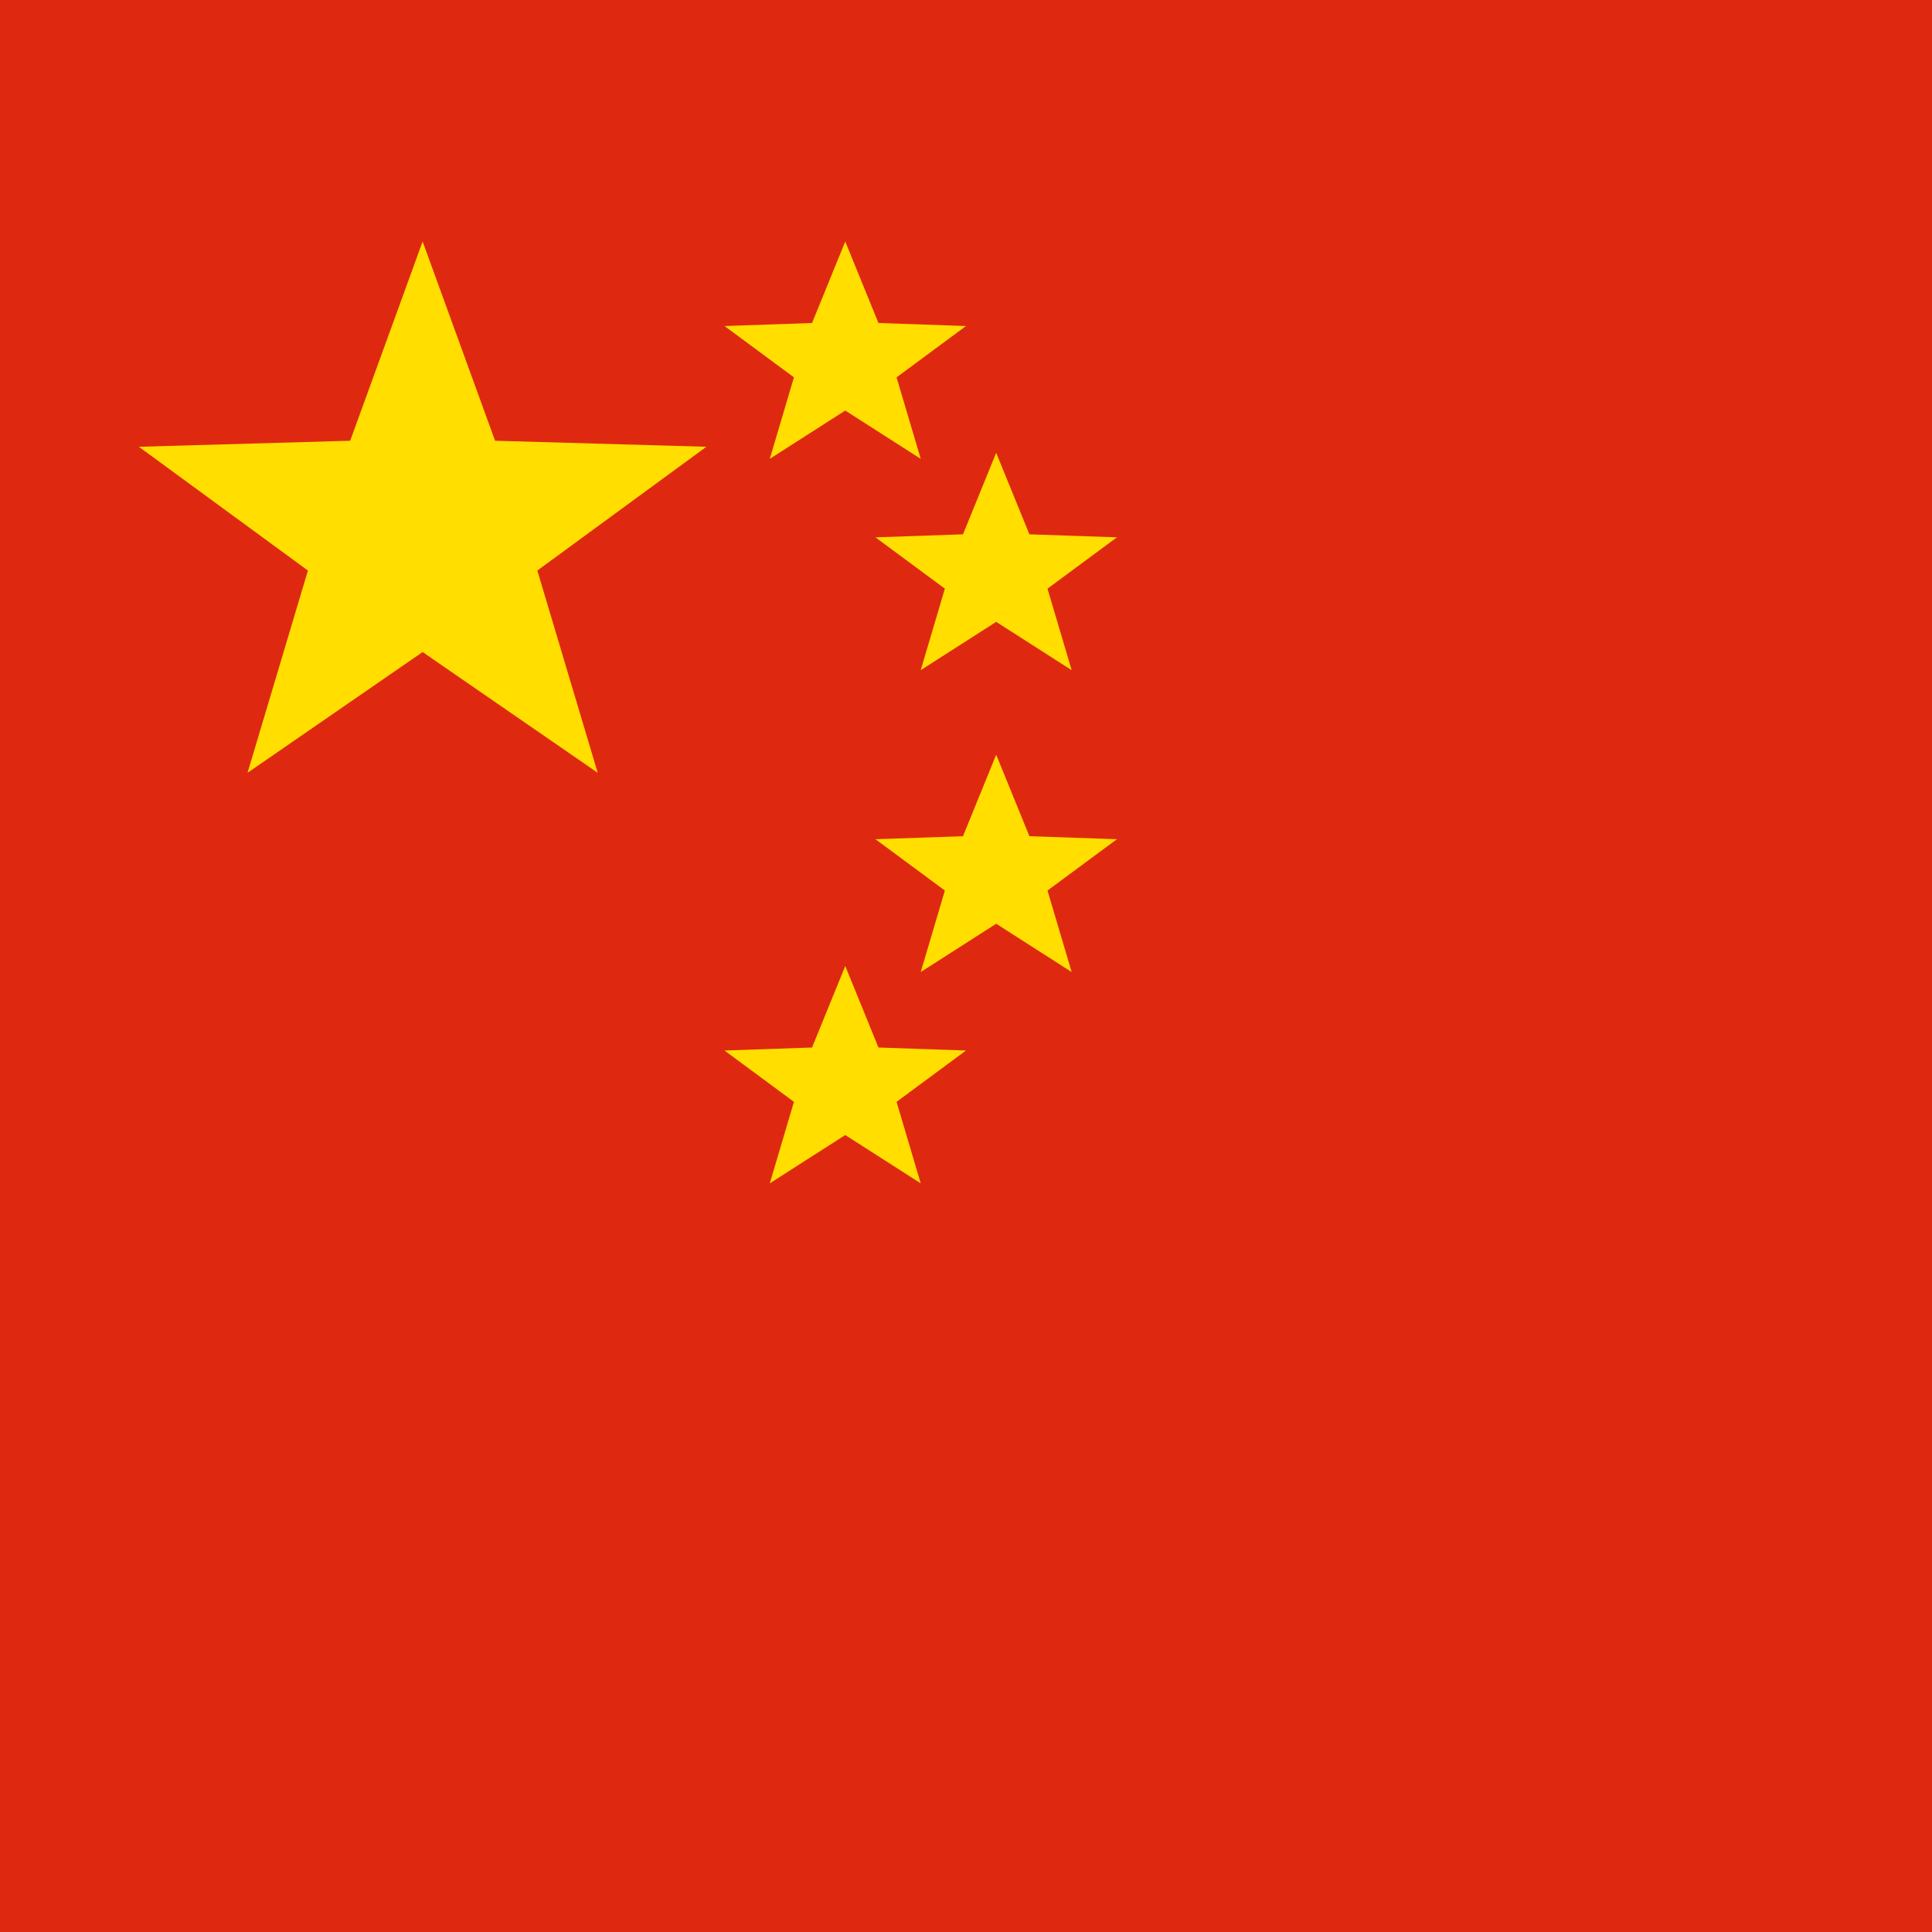
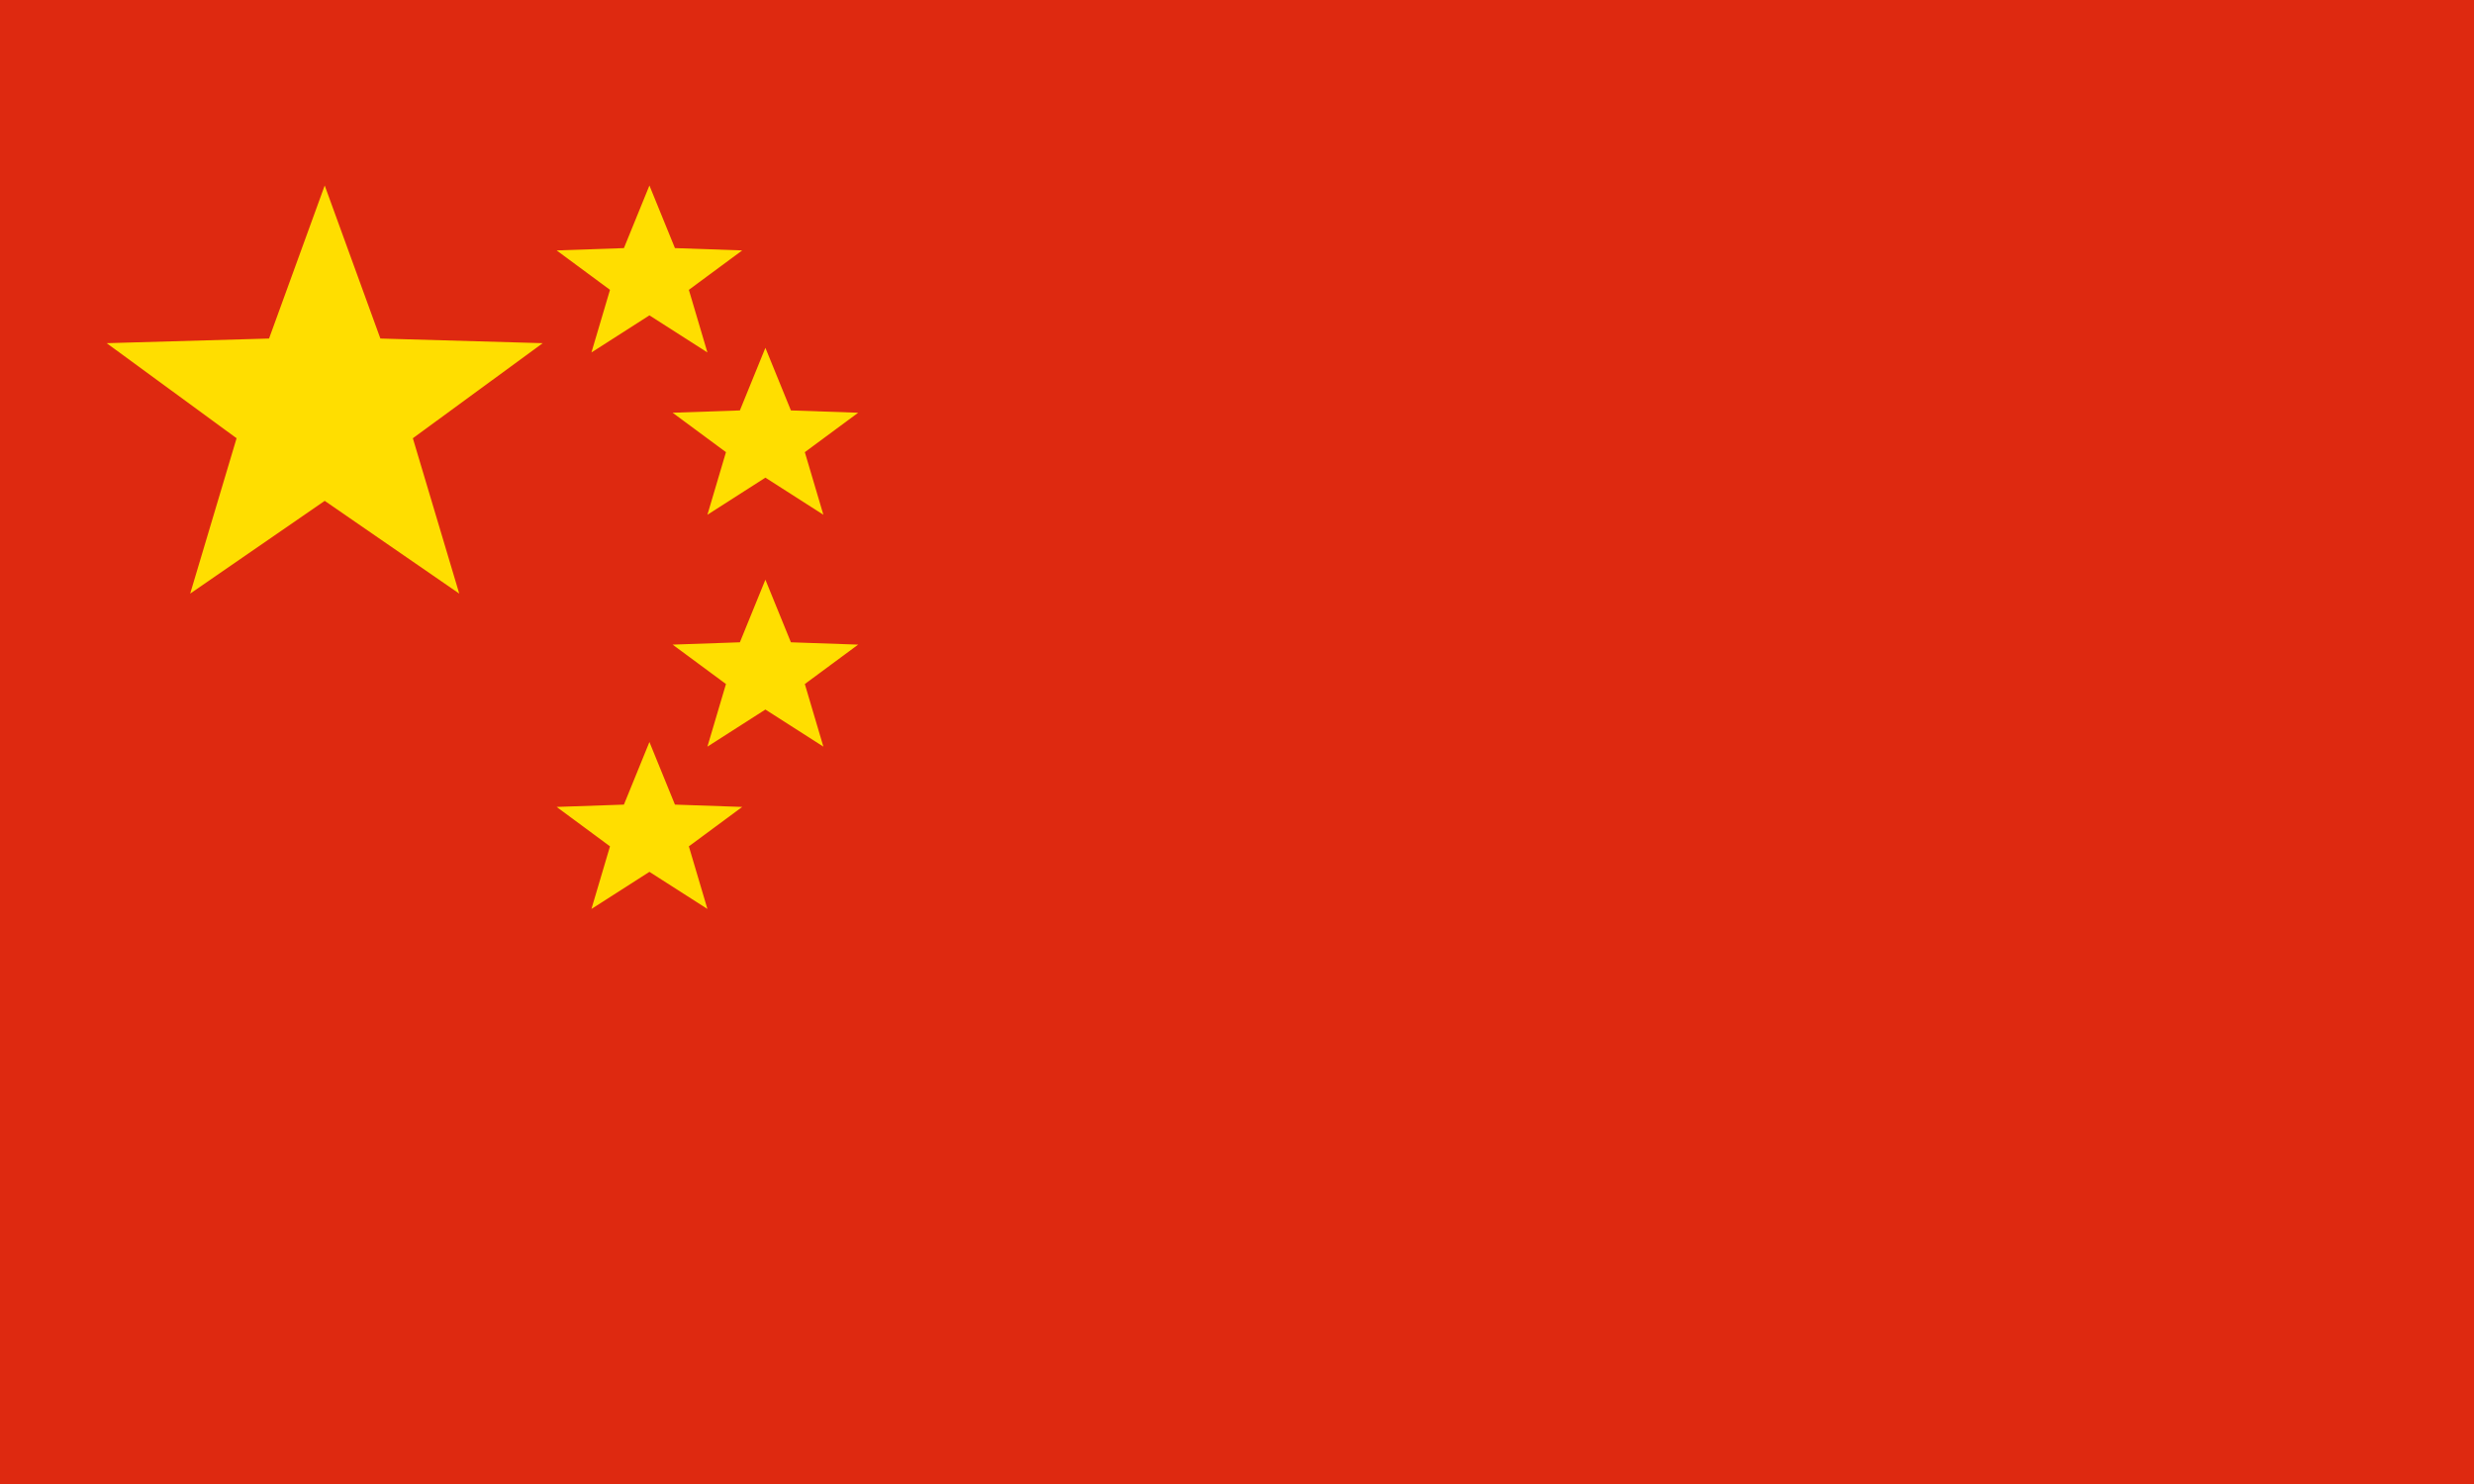
- <svg xmlns="http://www.w3.org/2000/svg" viewBox="0 0 64 64" role="img" aria-hidden="true">
-   <rect width="64" height="64" fill="#de2910" />
-   <polygon points="14,8 16.4,14.6 23.4,14.8 17.8,18.9 19.8,25.6 14,21.6 8.2,25.6 10.2,18.9 4.6,14.8 11.6,14.6" fill="#ffde00" />
-   <polygon points="28,8 29.1,10.7 32,10.8 29.7,12.5 30.5,15.2 28,13.6 25.5,15.2 26.3,12.5 24,10.8 26.9,10.7" fill="#ffde00" />
-   <polygon points="33,15 34.1,17.7 37,17.8 34.7,19.5 35.5,22.2 33,20.6 30.5,22.2 31.3,19.5 29,17.8 31.9,17.7" fill="#ffde00" />
-   <polygon points="33,25 34.1,27.7 37,27.8 34.7,29.5 35.5,32.2 33,30.6 30.5,32.2 31.3,29.5 29,27.8 31.9,27.7" fill="#ffde00" />
-   <polygon points="28,32 29.1,34.7 32,34.8 29.7,36.5 30.5,39.2 28,37.6 25.5,39.2 26.3,36.5 24,34.8 26.9,34.7" fill="#ffde00" />
+ <svg xmlns="http://www.w3.org/2000/svg" viewBox="0 0 60 36" role="img" aria-hidden="true">
+   <rect width="60" height="36" fill="#de2910" />
+   <g transform="scale(0.5625)">
+     <polygon points="14,8 16.4,14.6 23.4,14.8 17.8,18.9 19.8,25.6 14,21.6 8.2,25.6 10.2,18.9 4.6,14.8 11.6,14.6" fill="#ffde00" />
+     <polygon points="28,8 29.1,10.7 32,10.8 29.7,12.5 30.5,15.2 28,13.6 25.5,15.2 26.3,12.5 24,10.8 26.9,10.7" fill="#ffde00" />
+     <polygon points="33,15 34.1,17.7 37,17.8 34.7,19.5 35.5,22.2 33,20.6 30.5,22.2 31.3,19.5 29,17.8 31.9,17.7" fill="#ffde00" />
+     <polygon points="33,25 34.1,27.7 37,27.8 34.7,29.5 35.5,32.2 33,30.6 30.5,32.2 31.3,29.5 29,27.8 31.9,27.7" fill="#ffde00" />
+     <polygon points="28,32 29.1,34.7 32,34.8 29.7,36.5 30.5,39.2 28,37.6 25.5,39.2 26.3,36.5 24,34.8 26.9,34.7" fill="#ffde00" />
+   </g>
</svg>
